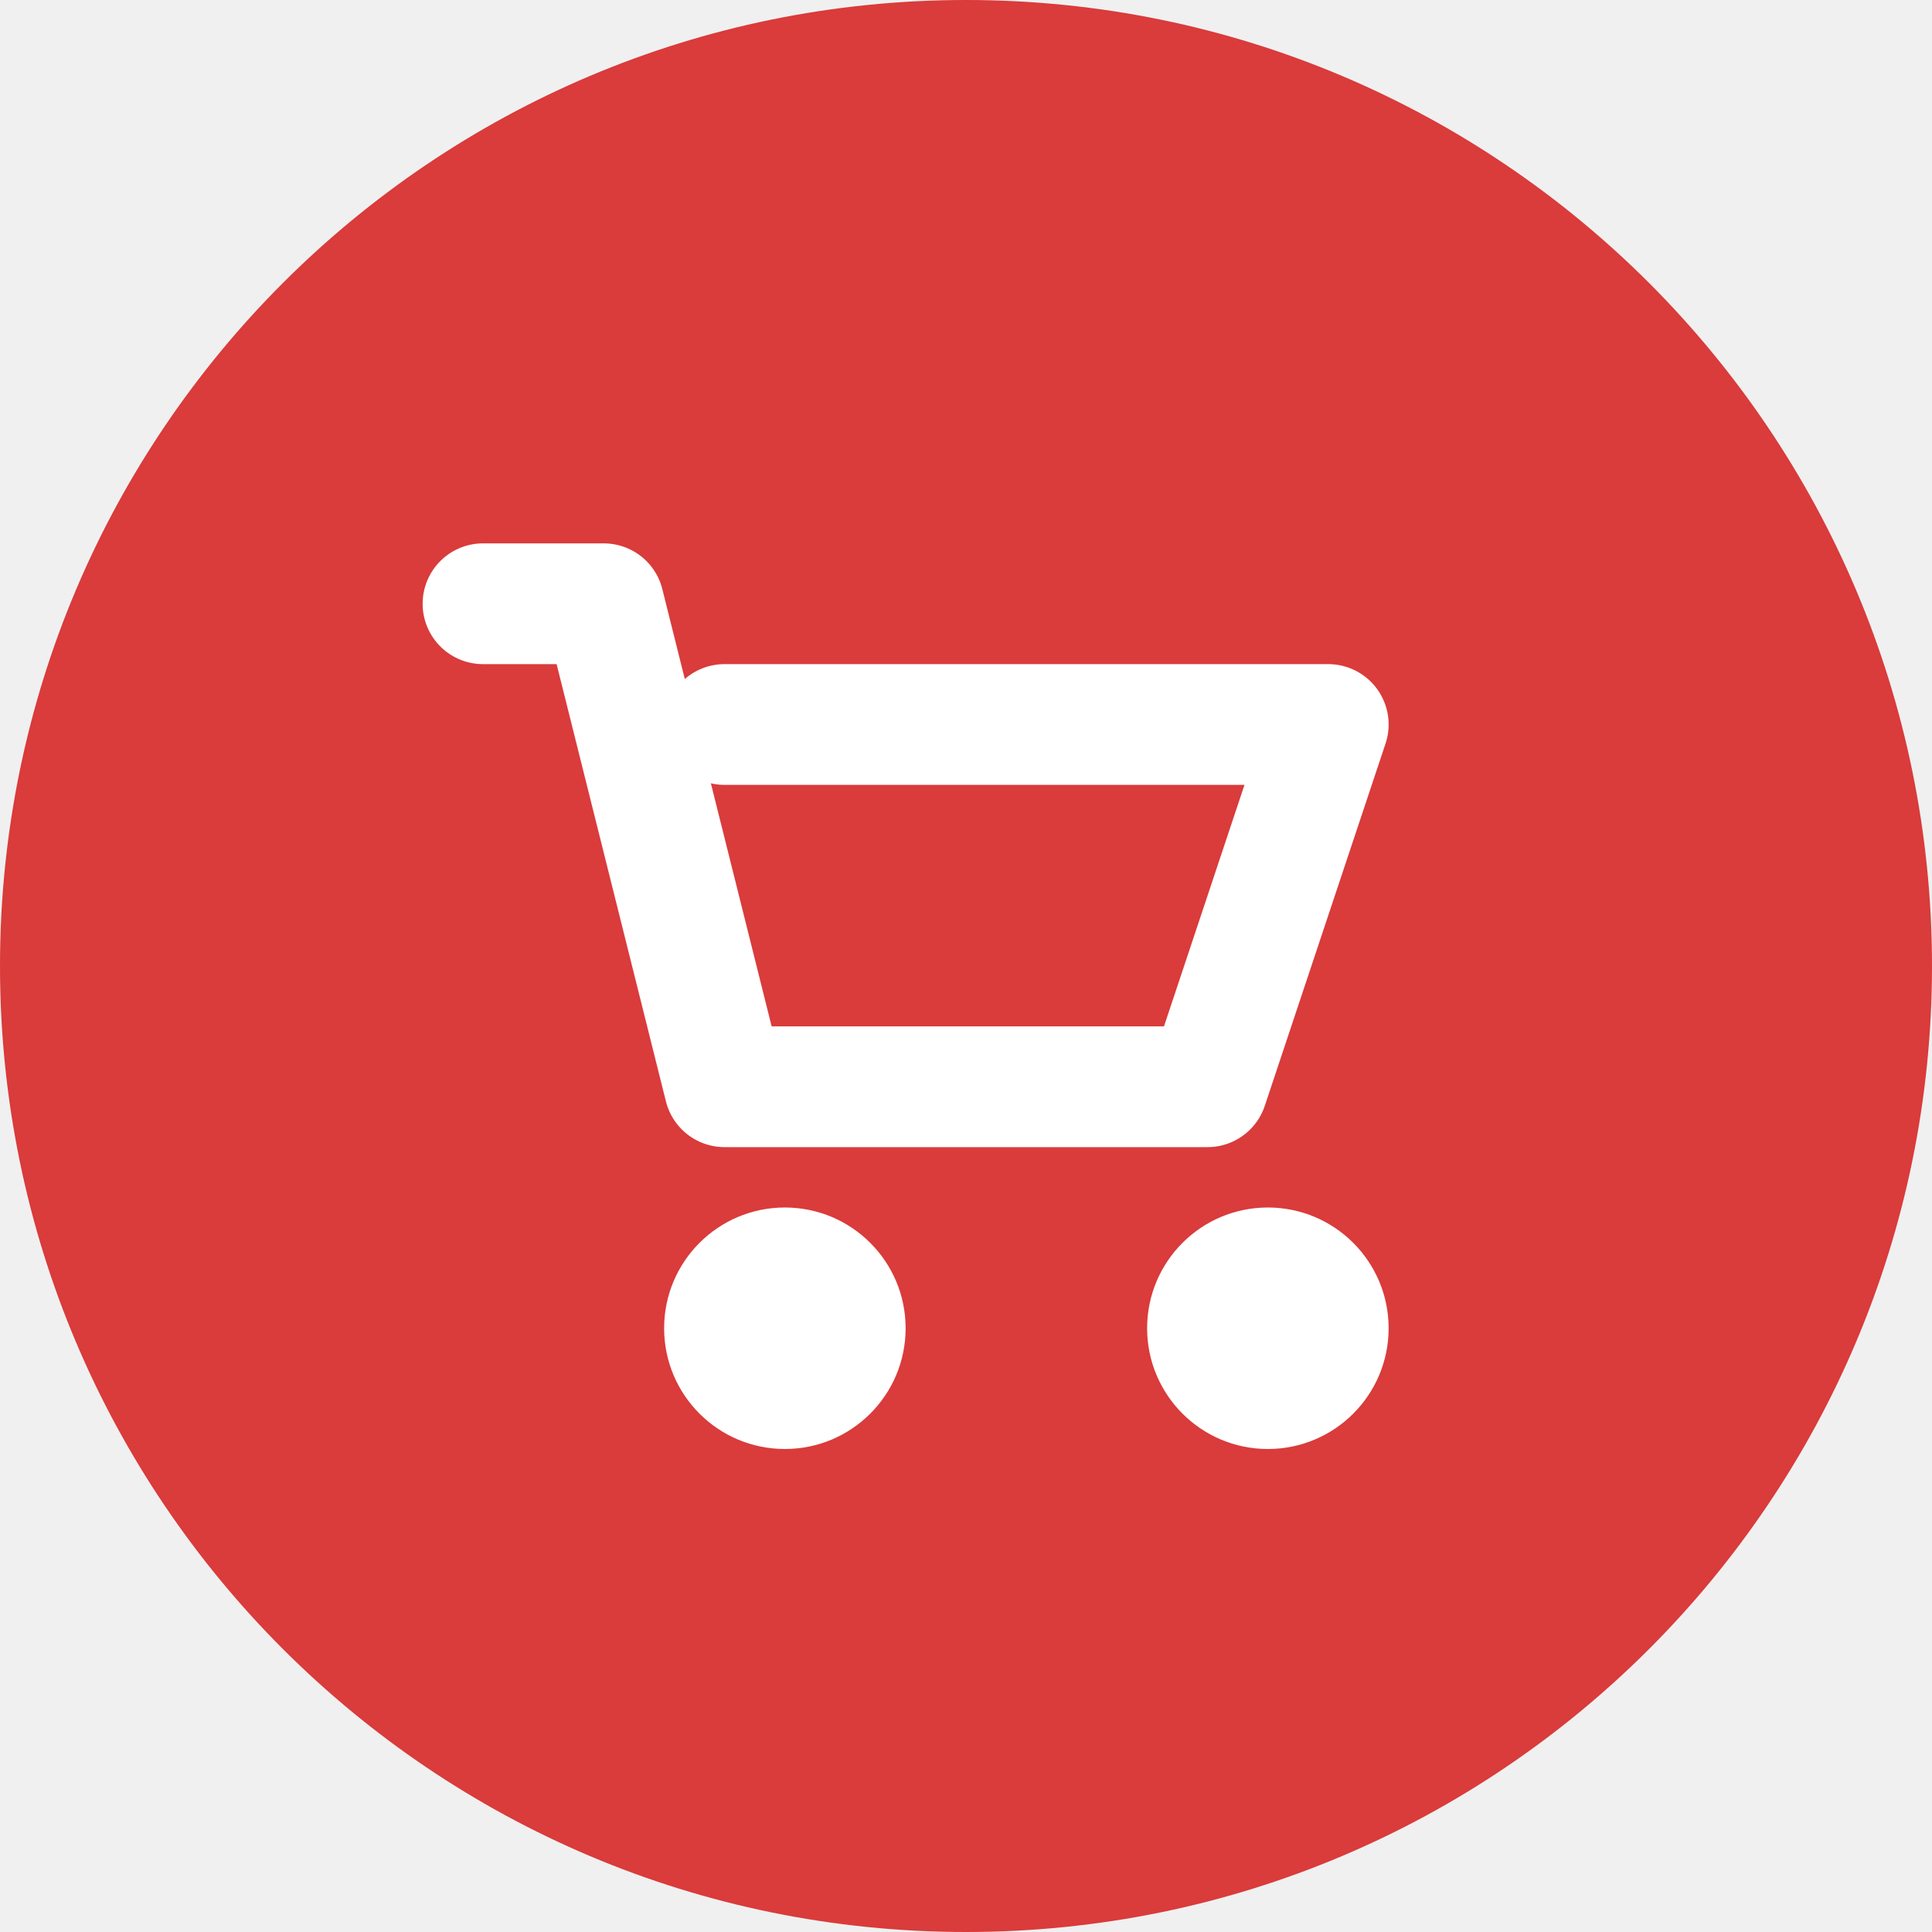
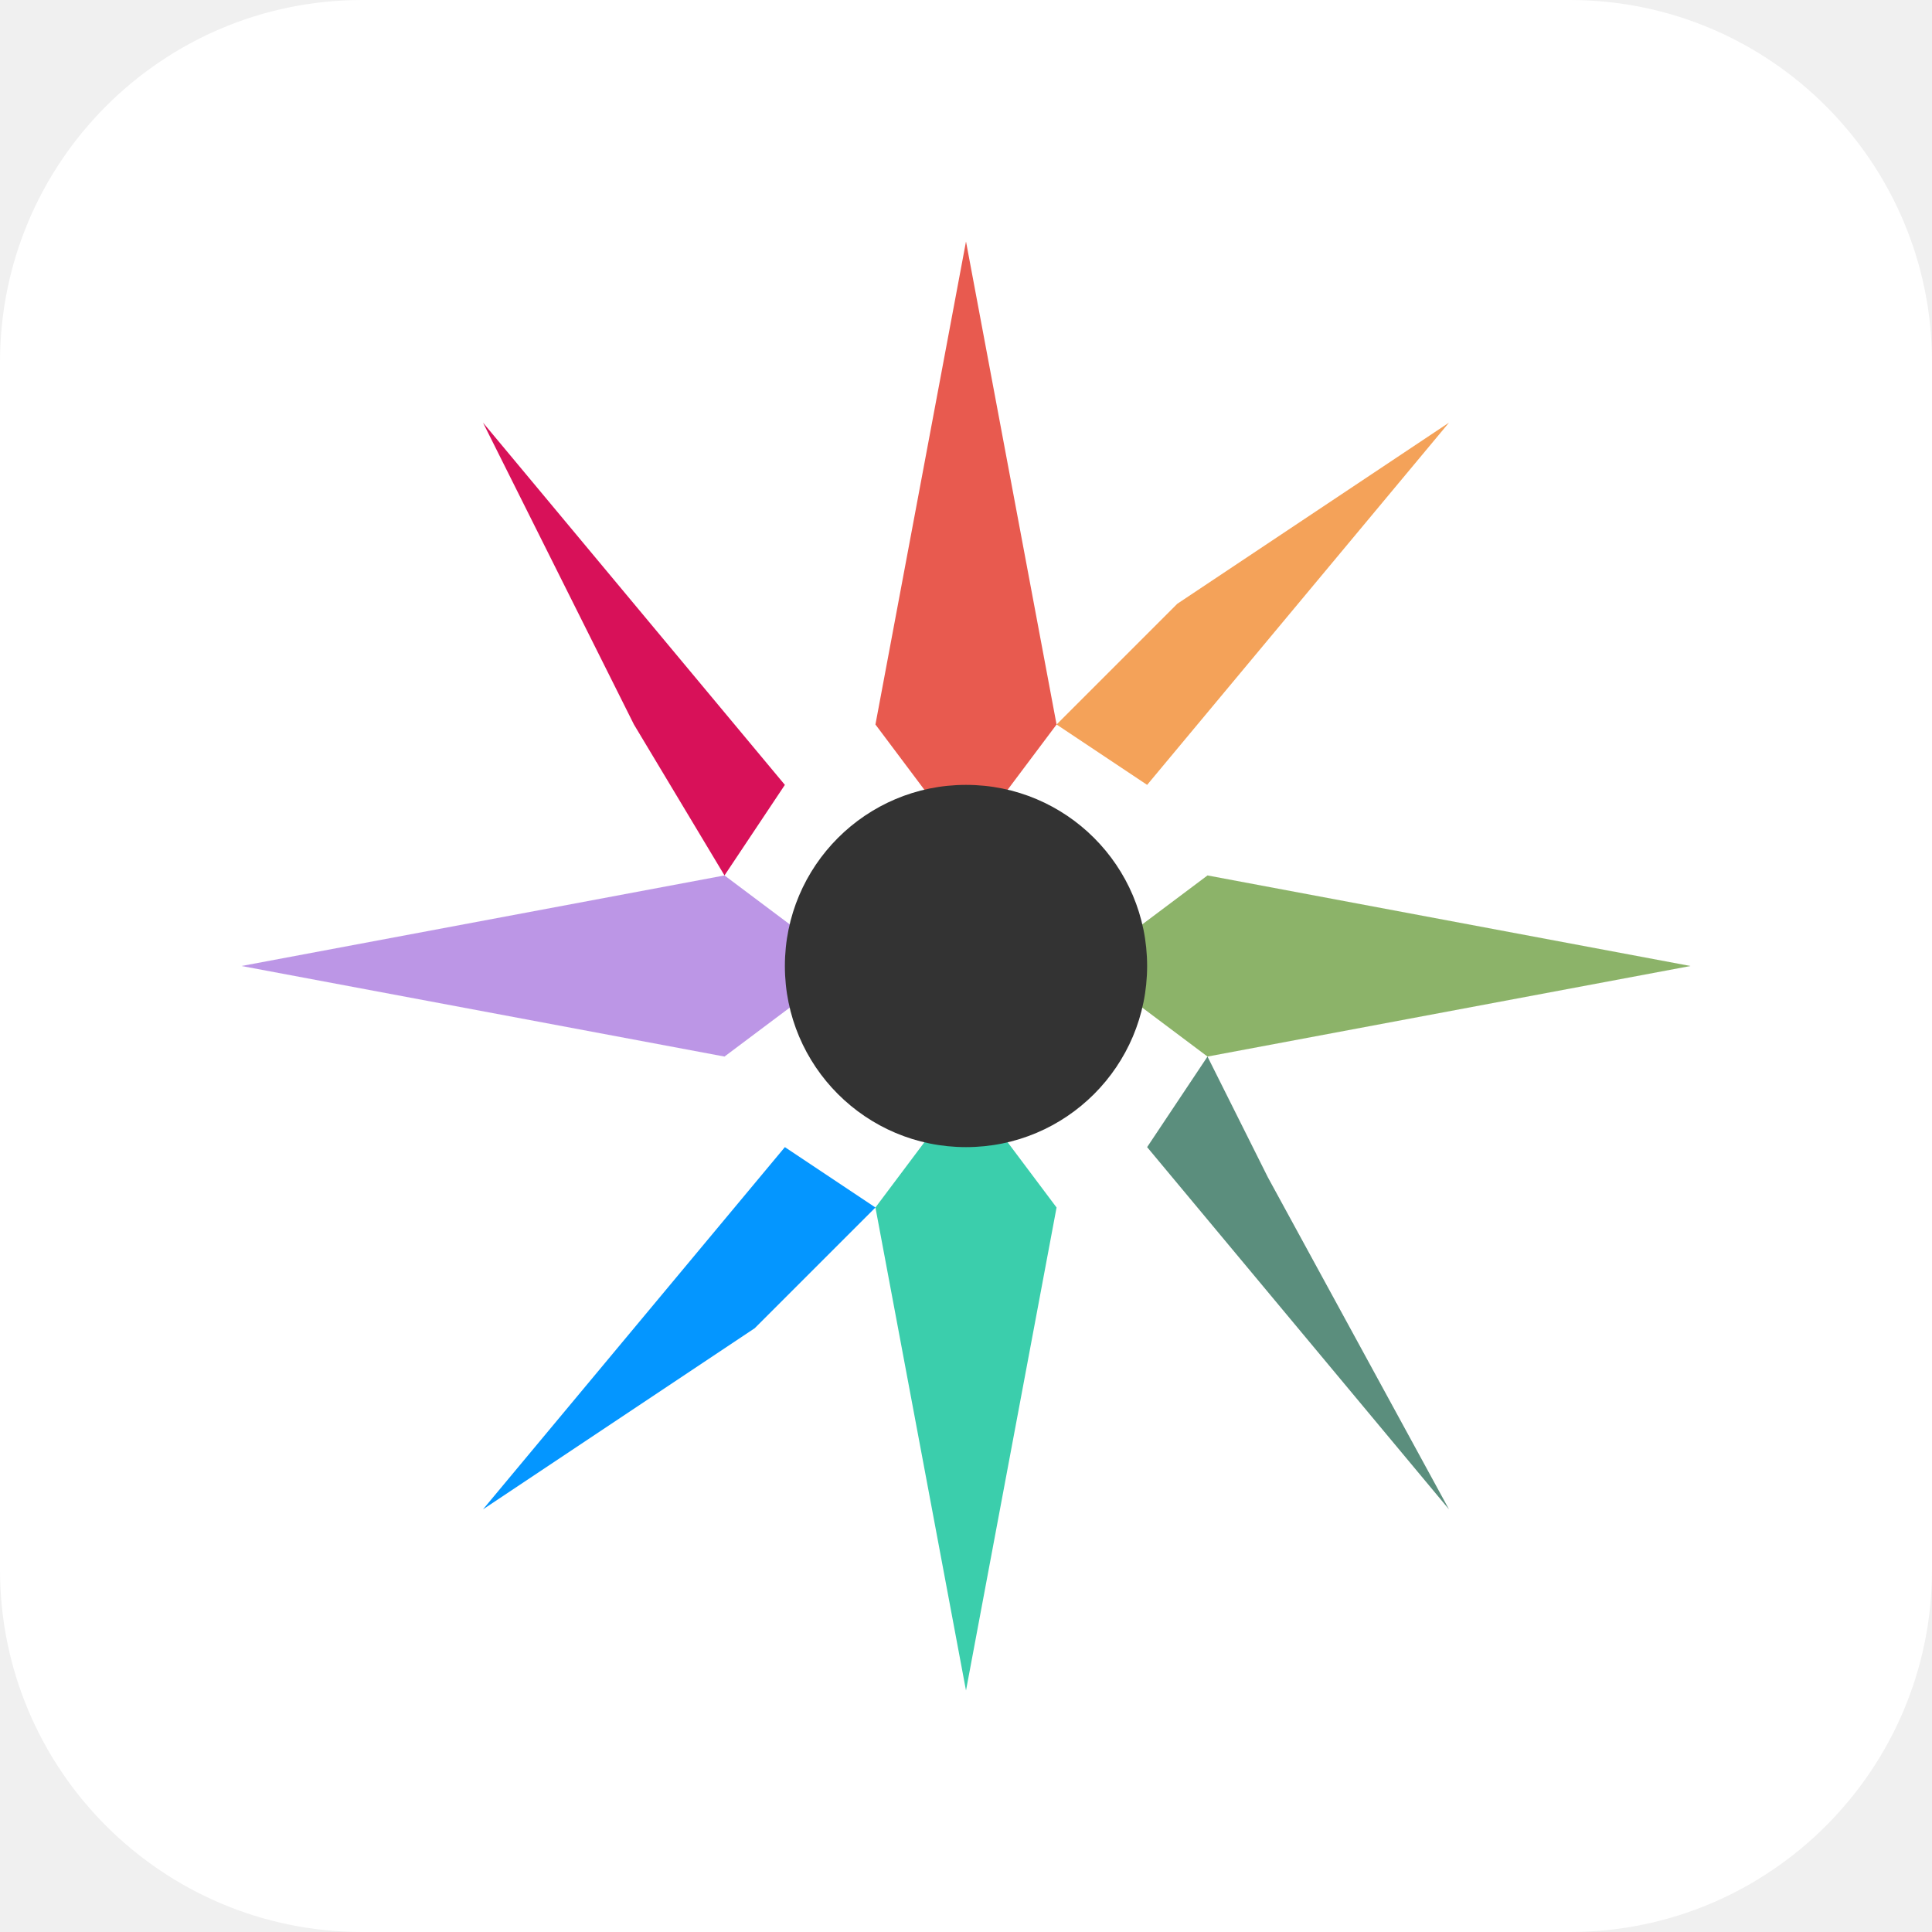
<svg xmlns="http://www.w3.org/2000/svg" viewBox="0 0 32 32" fill="none">
-   <rect width="32" height="32" rx="16" fill="#DA3B3B" />
-   <path d="M8 10h2l2 8h8l2-6H12" stroke="white" stroke-width="2" stroke-linecap="round" stroke-linejoin="round" fill="none" />
-   <circle cx="13" cy="22" r="2" fill="white" />
-   <circle cx="21" cy="22" r="2" fill="white" />
+   <rect width="32" height="32" rx="6" fill="#ffffff" />
+   <path d="M16 4 L17.5 12 L16 14 L14.5 12 Z" fill="#E85A4F" />
+   <path d="M24 7 L19 13 L17.5 12 L19.5 10 Z" fill="#F4A259" />
+   <path d="M28 16 L20 14.5 L18 16 L20 17.5 Z" fill="#8CB369" />
+   <path d="M24 25 L19 19 L20 17.5 L21 19.5 Z" fill="#5B8E7D" />
+   <path d="M16 28 L14.5 20 L16 18 L17.5 20 Z" fill="#3BCEAC" />
+   <path d="M8 25 L13 19 L14.5 20 L12.5 22 Z" fill="#0496FF" />
+   <path d="M4 16 L12 17.5 L14 16 L12 14.5 Z" fill="#BC96E6" />
+   <path d="M8 7 L13 13 L12 14.5 L10.5 12 Z" fill="#D81159" />
+   <circle cx="16" cy="16" r="3" fill="#333333" />
</svg>
